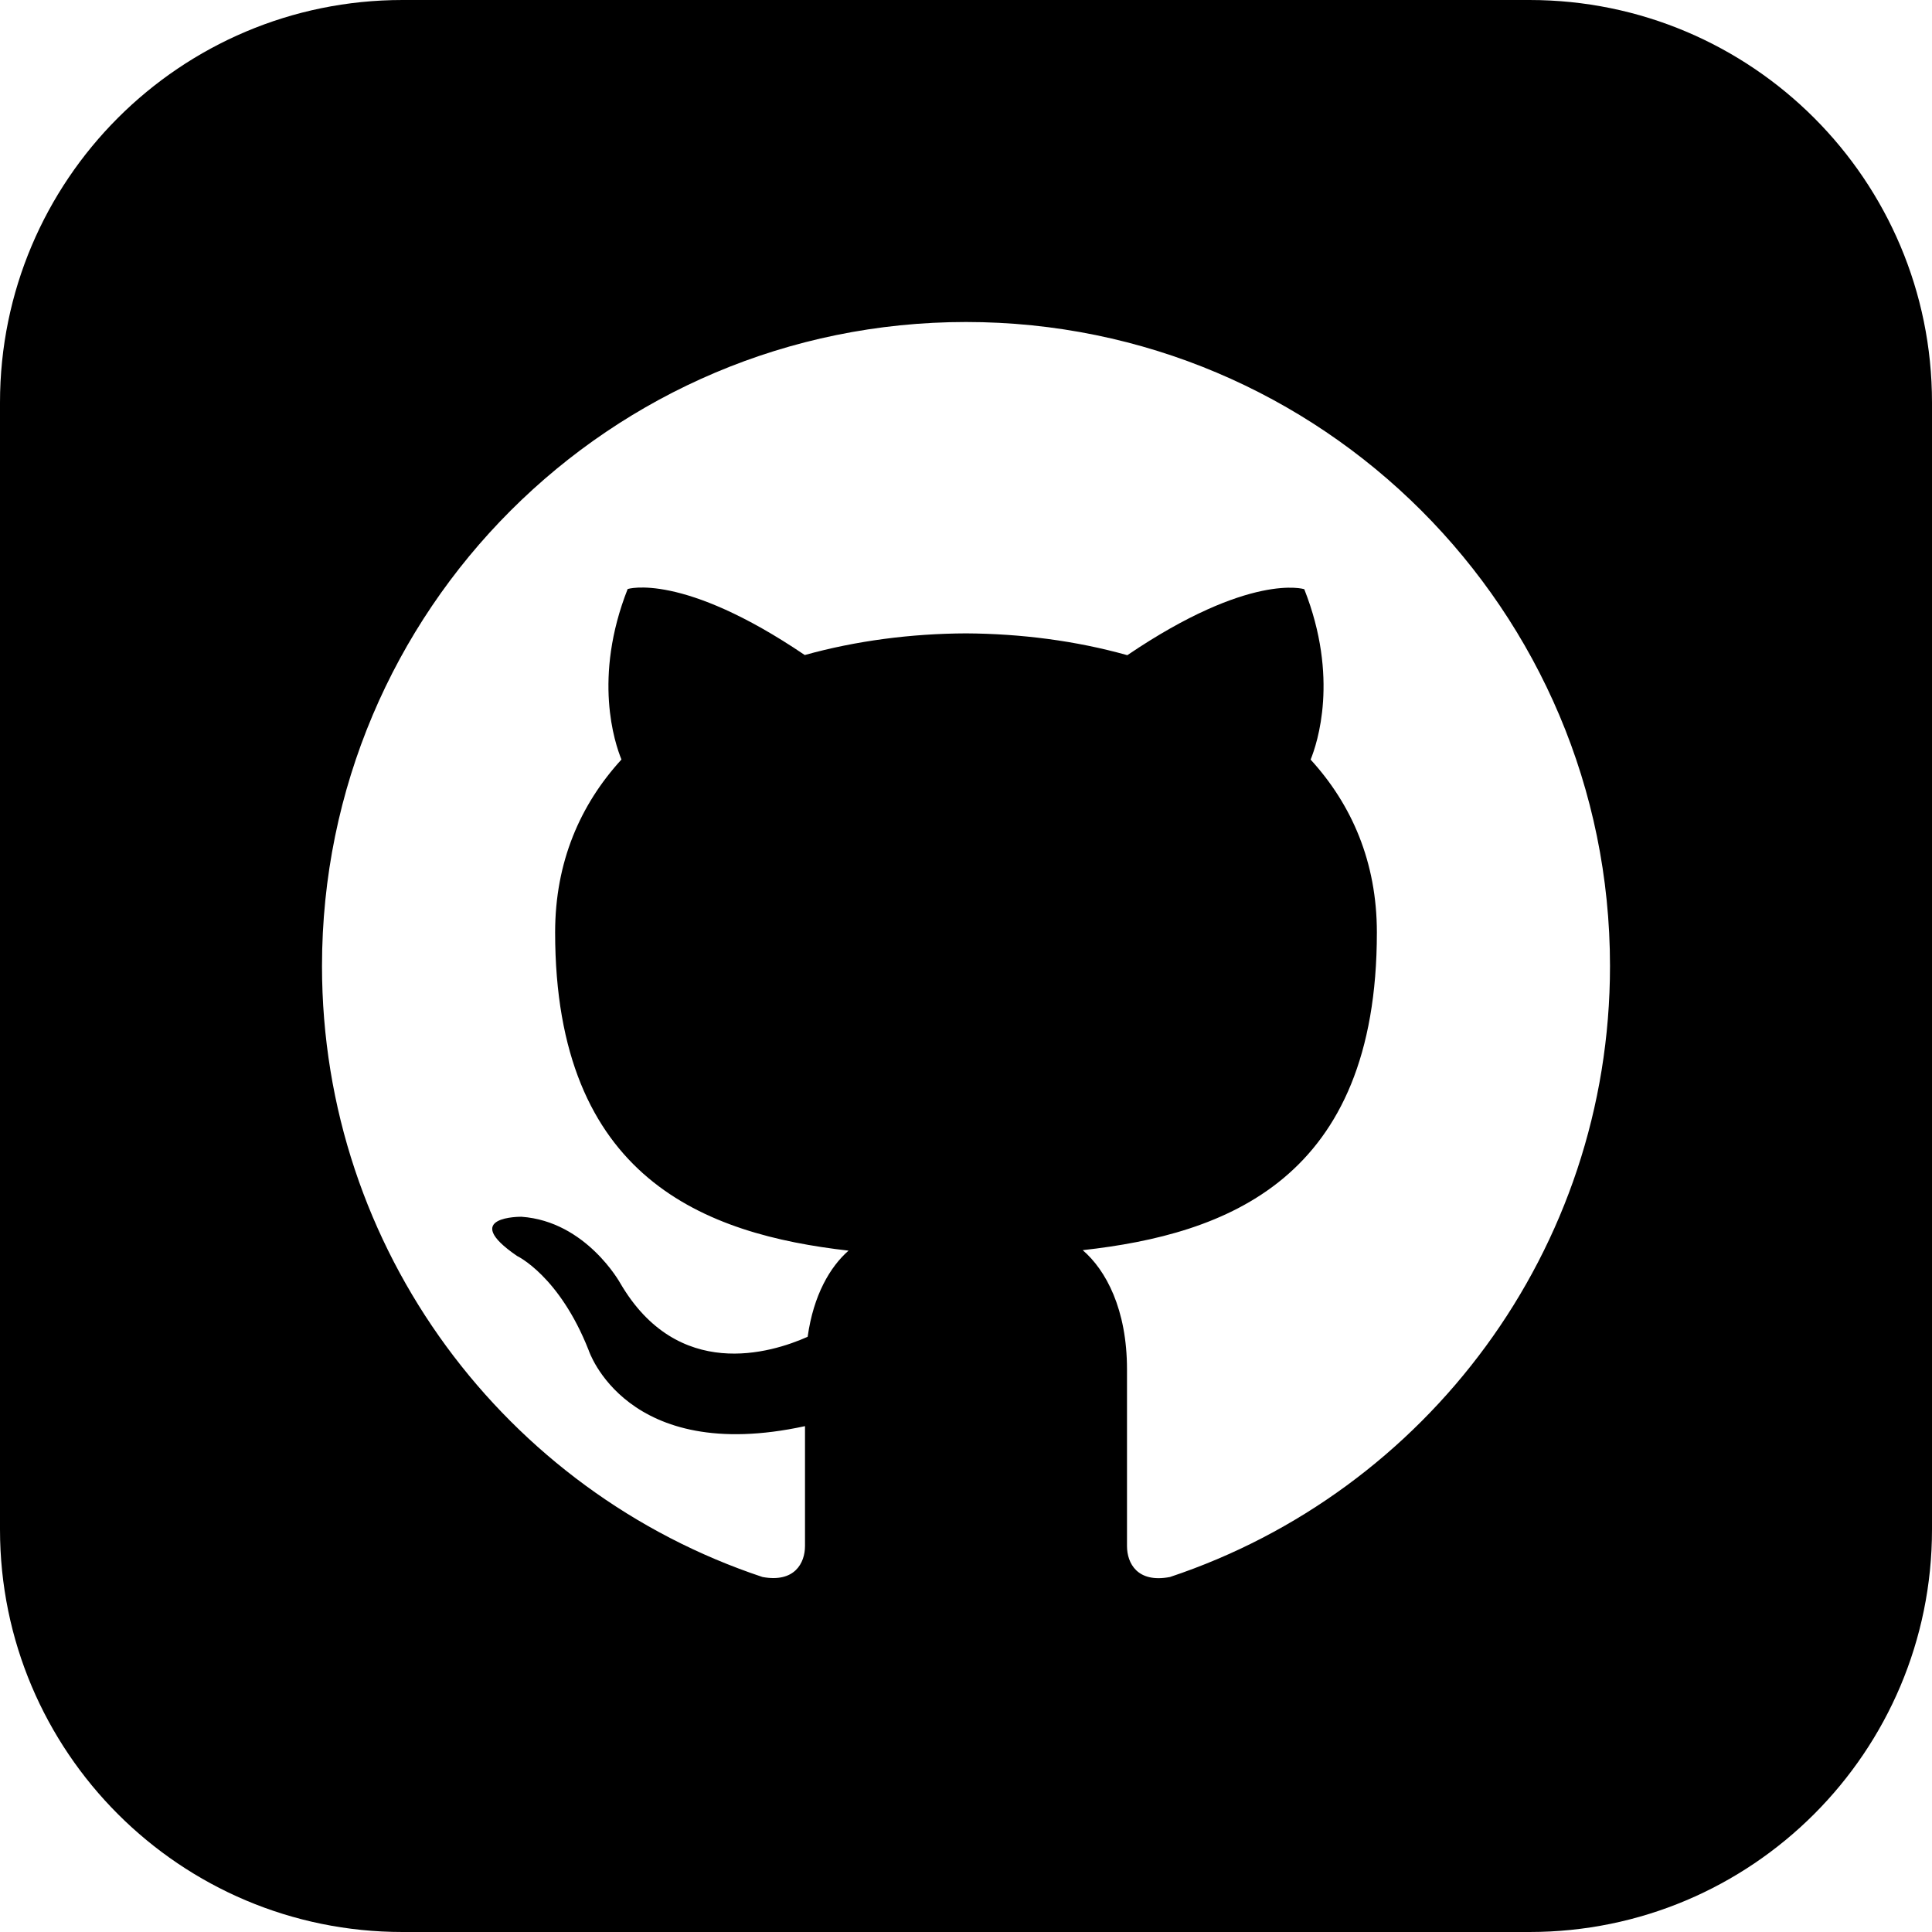
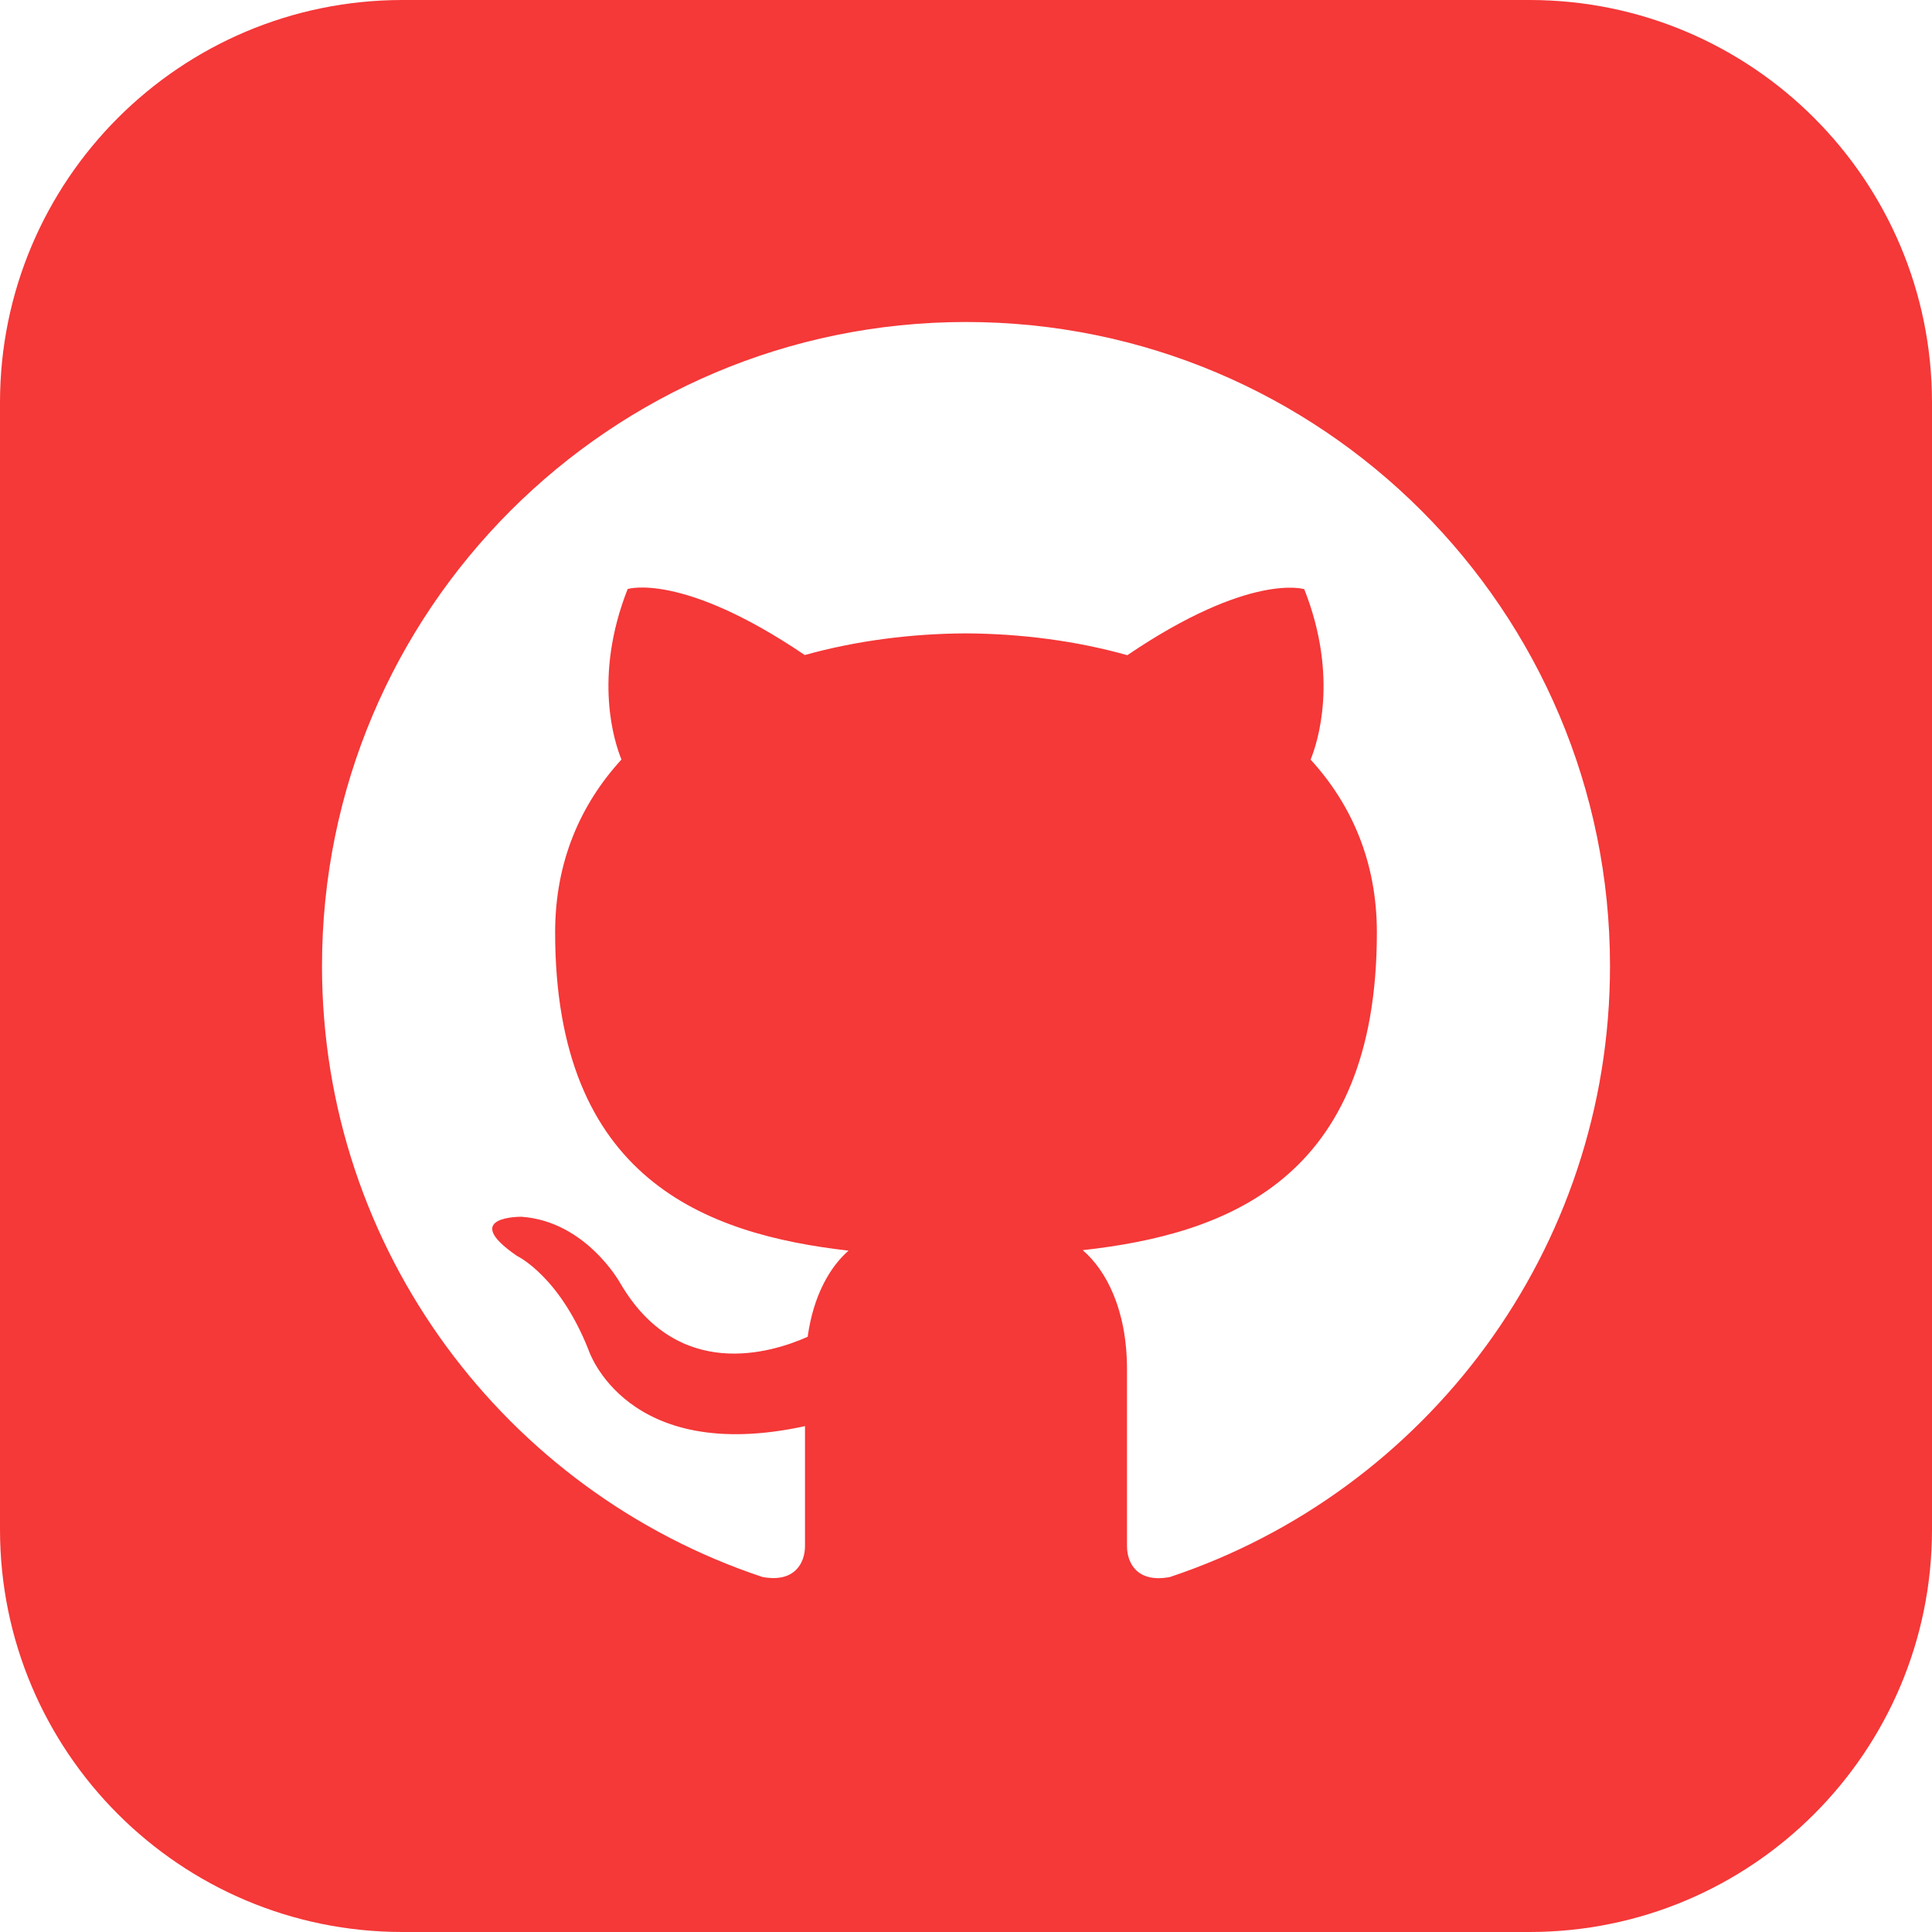
<svg xmlns="http://www.w3.org/2000/svg" width="24" height="24" viewBox="0 0 24 24">
-   <path d="M19 0h-14c-2.761 0-5 2.239-5 5v14c0 2.761 2.239 5 5 5h14c2.762 0 5-2.239 5-5v-14c0-2.761-2.238-5-5-5zm-4.466 19.59c-.405.078-.534-.171-.534-.384v-2.195c0-.747-.262-1.233-.55-1.481 1.782-.198 3.654-.875 3.654-3.947 0-.874-.312-1.588-.823-2.147.082-.202.356-1.016-.079-2.117 0 0-.671-.215-2.198.82-.64-.18-1.324-.267-2.004-.271-.68.003-1.364.091-2.003.269-1.528-1.035-2.2-.82-2.2-.82-.434 1.102-.16 1.915-.077 2.118-.512.56-.824 1.273-.824 2.147 0 3.064 1.867 3.751 3.645 3.954-.229.2-.436.552-.508 1.07-.457.204-1.614.557-2.328-.666 0 0-.423-.768-1.227-.825 0 0-.78-.01-.055.487 0 0 .525.246.889 1.17 0 0 .463 1.428 2.688.944v1.489c0 .211-.129.459-.528.385-3.18-1.057-5.472-4.056-5.472-7.59 0-4.419 3.582-8 8-8s8 3.581 8 8c0 3.533-2.289 6.531-5.466 7.59z" />
+   <path d="M19 0h-14c-2.761 0-5 2.239-5 5v14c0 2.761 2.239 5 5 5h14c2.762 0 5-2.239 5-5v-14c0-2.761-2.238-5-5-5zm-4.466 19.59c-.405.078-.534-.171-.534-.384v-2.195c0-.747-.262-1.233-.55-1.481 1.782-.198 3.654-.875 3.654-3.947 0-.874-.312-1.588-.823-2.147.082-.202.356-1.016-.079-2.117 0 0-.671-.215-2.198.82-.64-.18-1.324-.267-2.004-.271-.68.003-1.364.091-2.003.269-1.528-1.035-2.2-.82-2.2-.82-.434 1.102-.16 1.915-.077 2.118-.512.56-.824 1.273-.824 2.147 0 3.064 1.867 3.751 3.645 3.954-.229.2-.436.552-.508 1.07-.457.204-1.614.557-2.328-.666 0 0-.423-.768-1.227-.825 0 0-.78-.01-.055.487 0 0 .525.246.889 1.17 0 0 .463 1.428 2.688.944v1.489c0 .211-.129.459-.528.385-3.18-1.057-5.472-4.056-5.472-7.59 0-4.419 3.582-8 8-8s8 3.581 8 8c0 3.533-2.289 6.531-5.466 7.59z" fill="rgba(245,56,56,1)" />
</svg>
